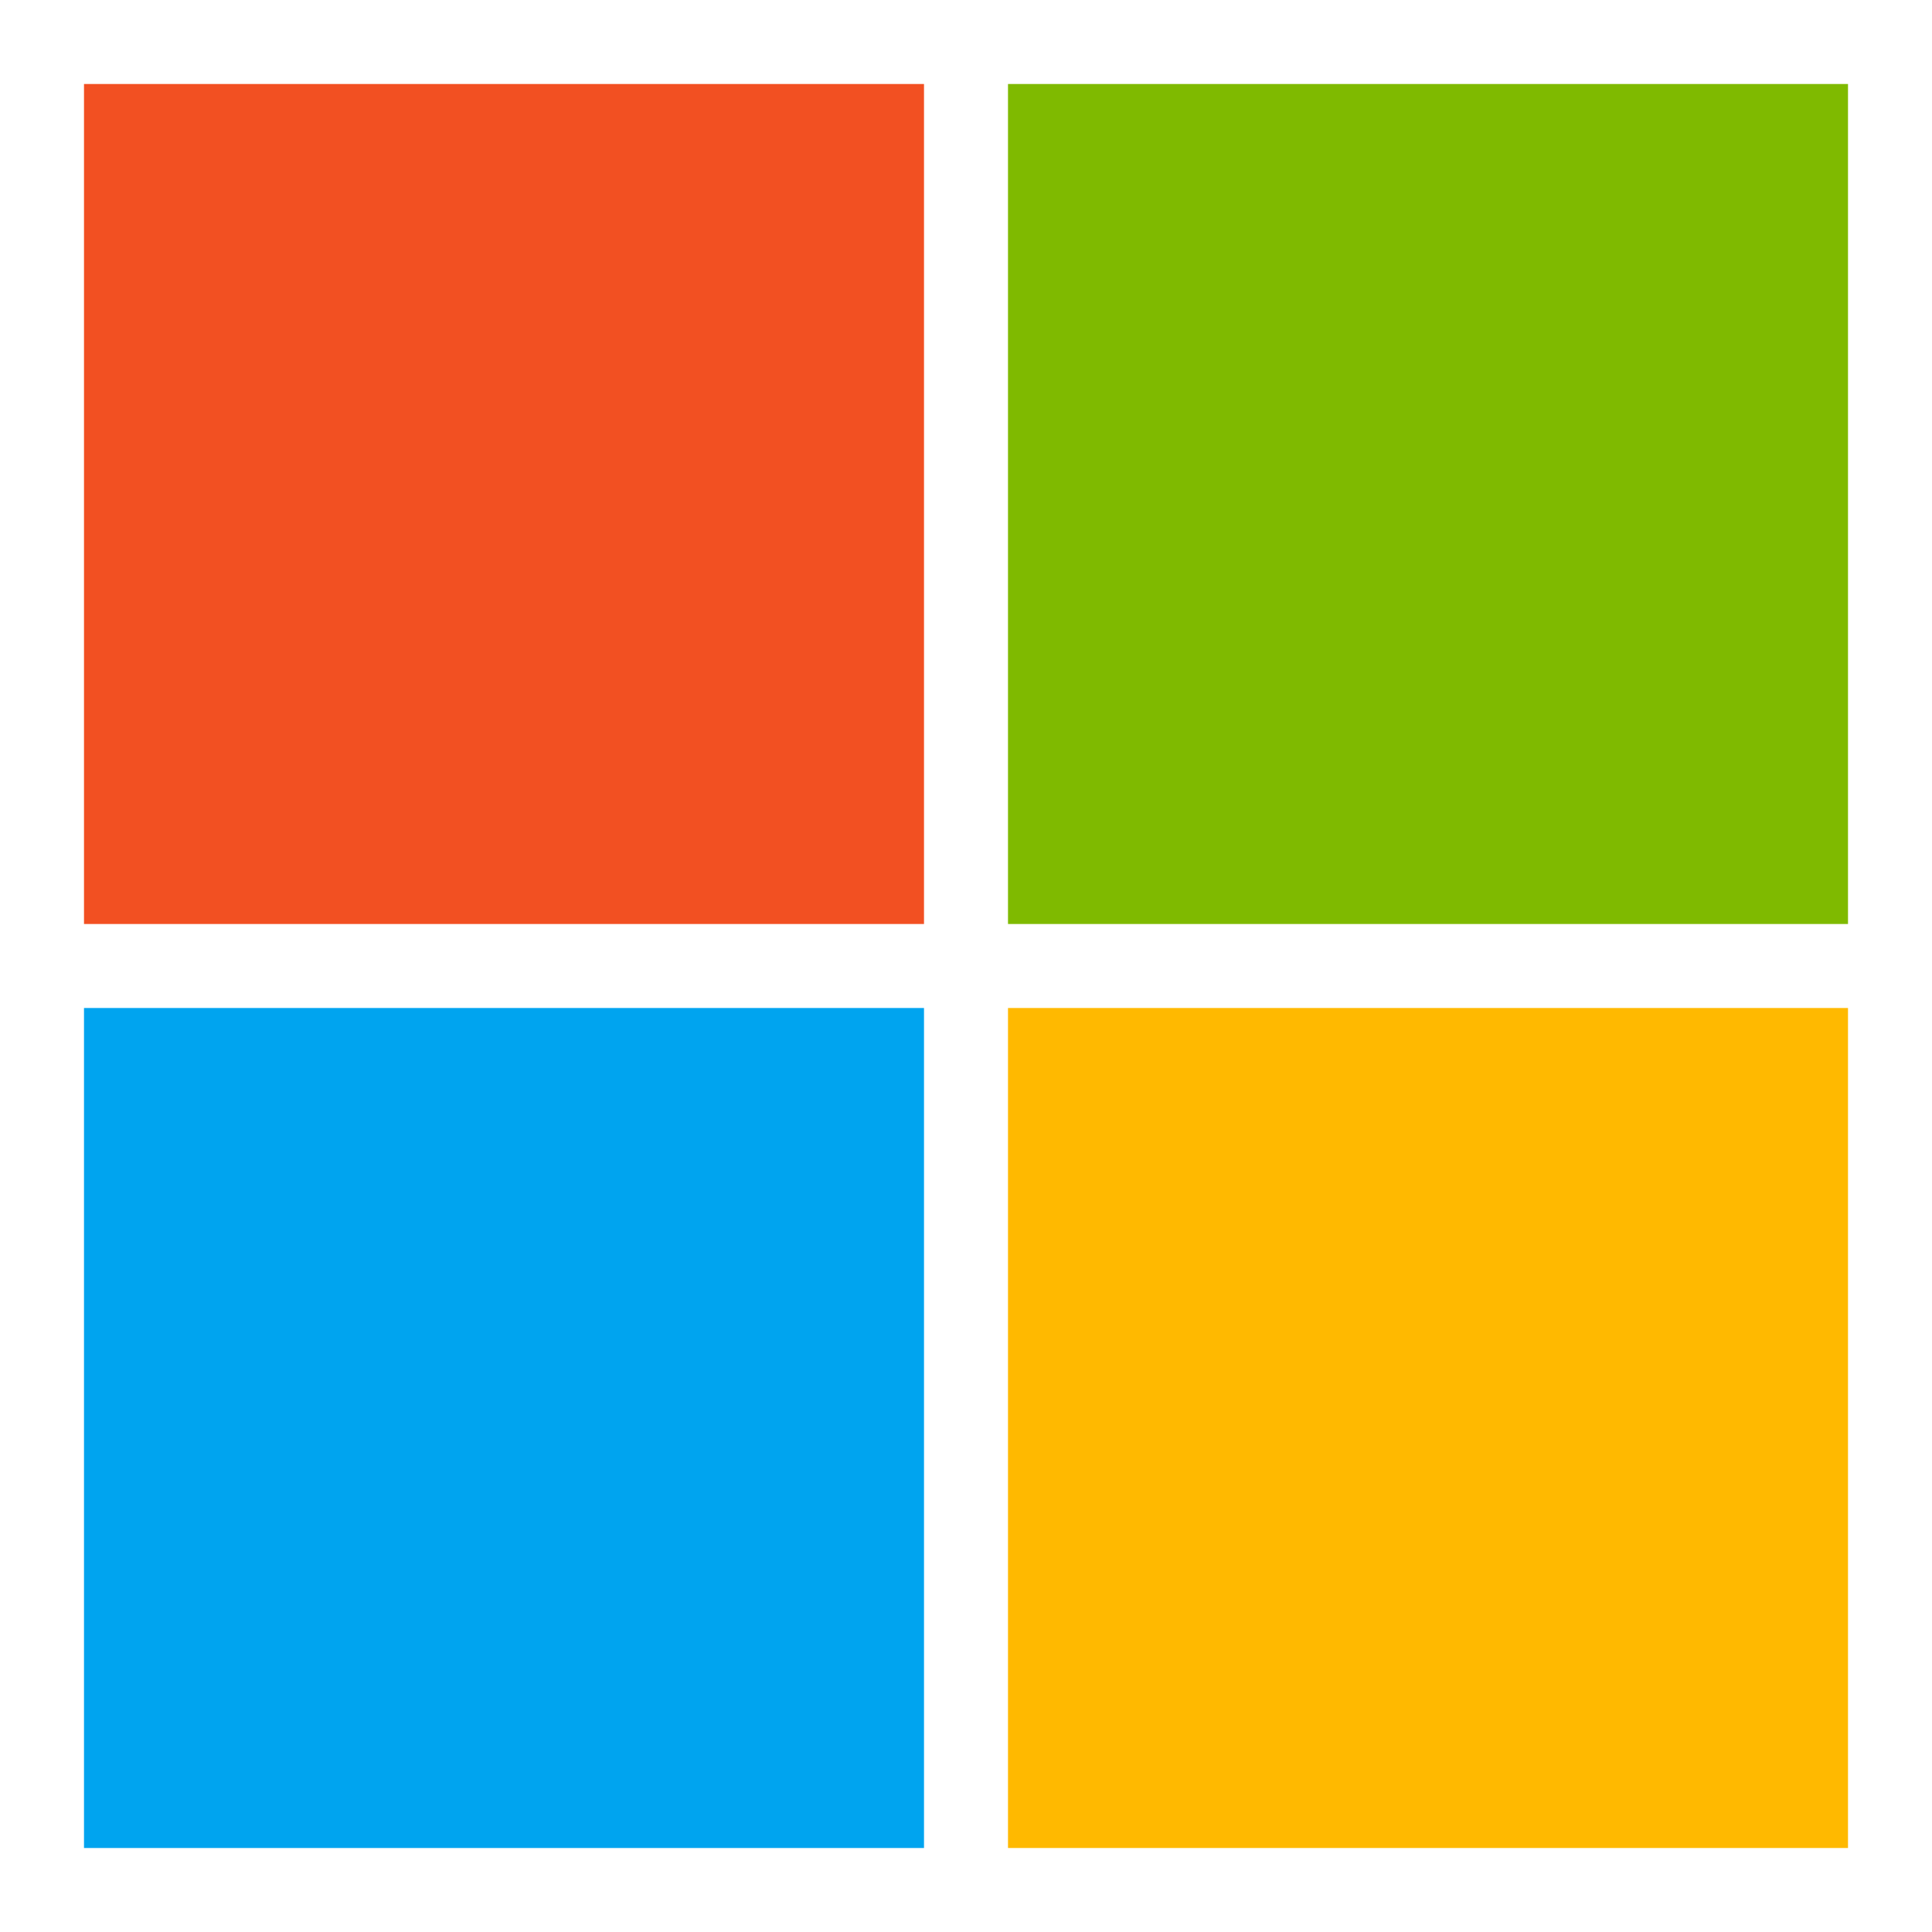
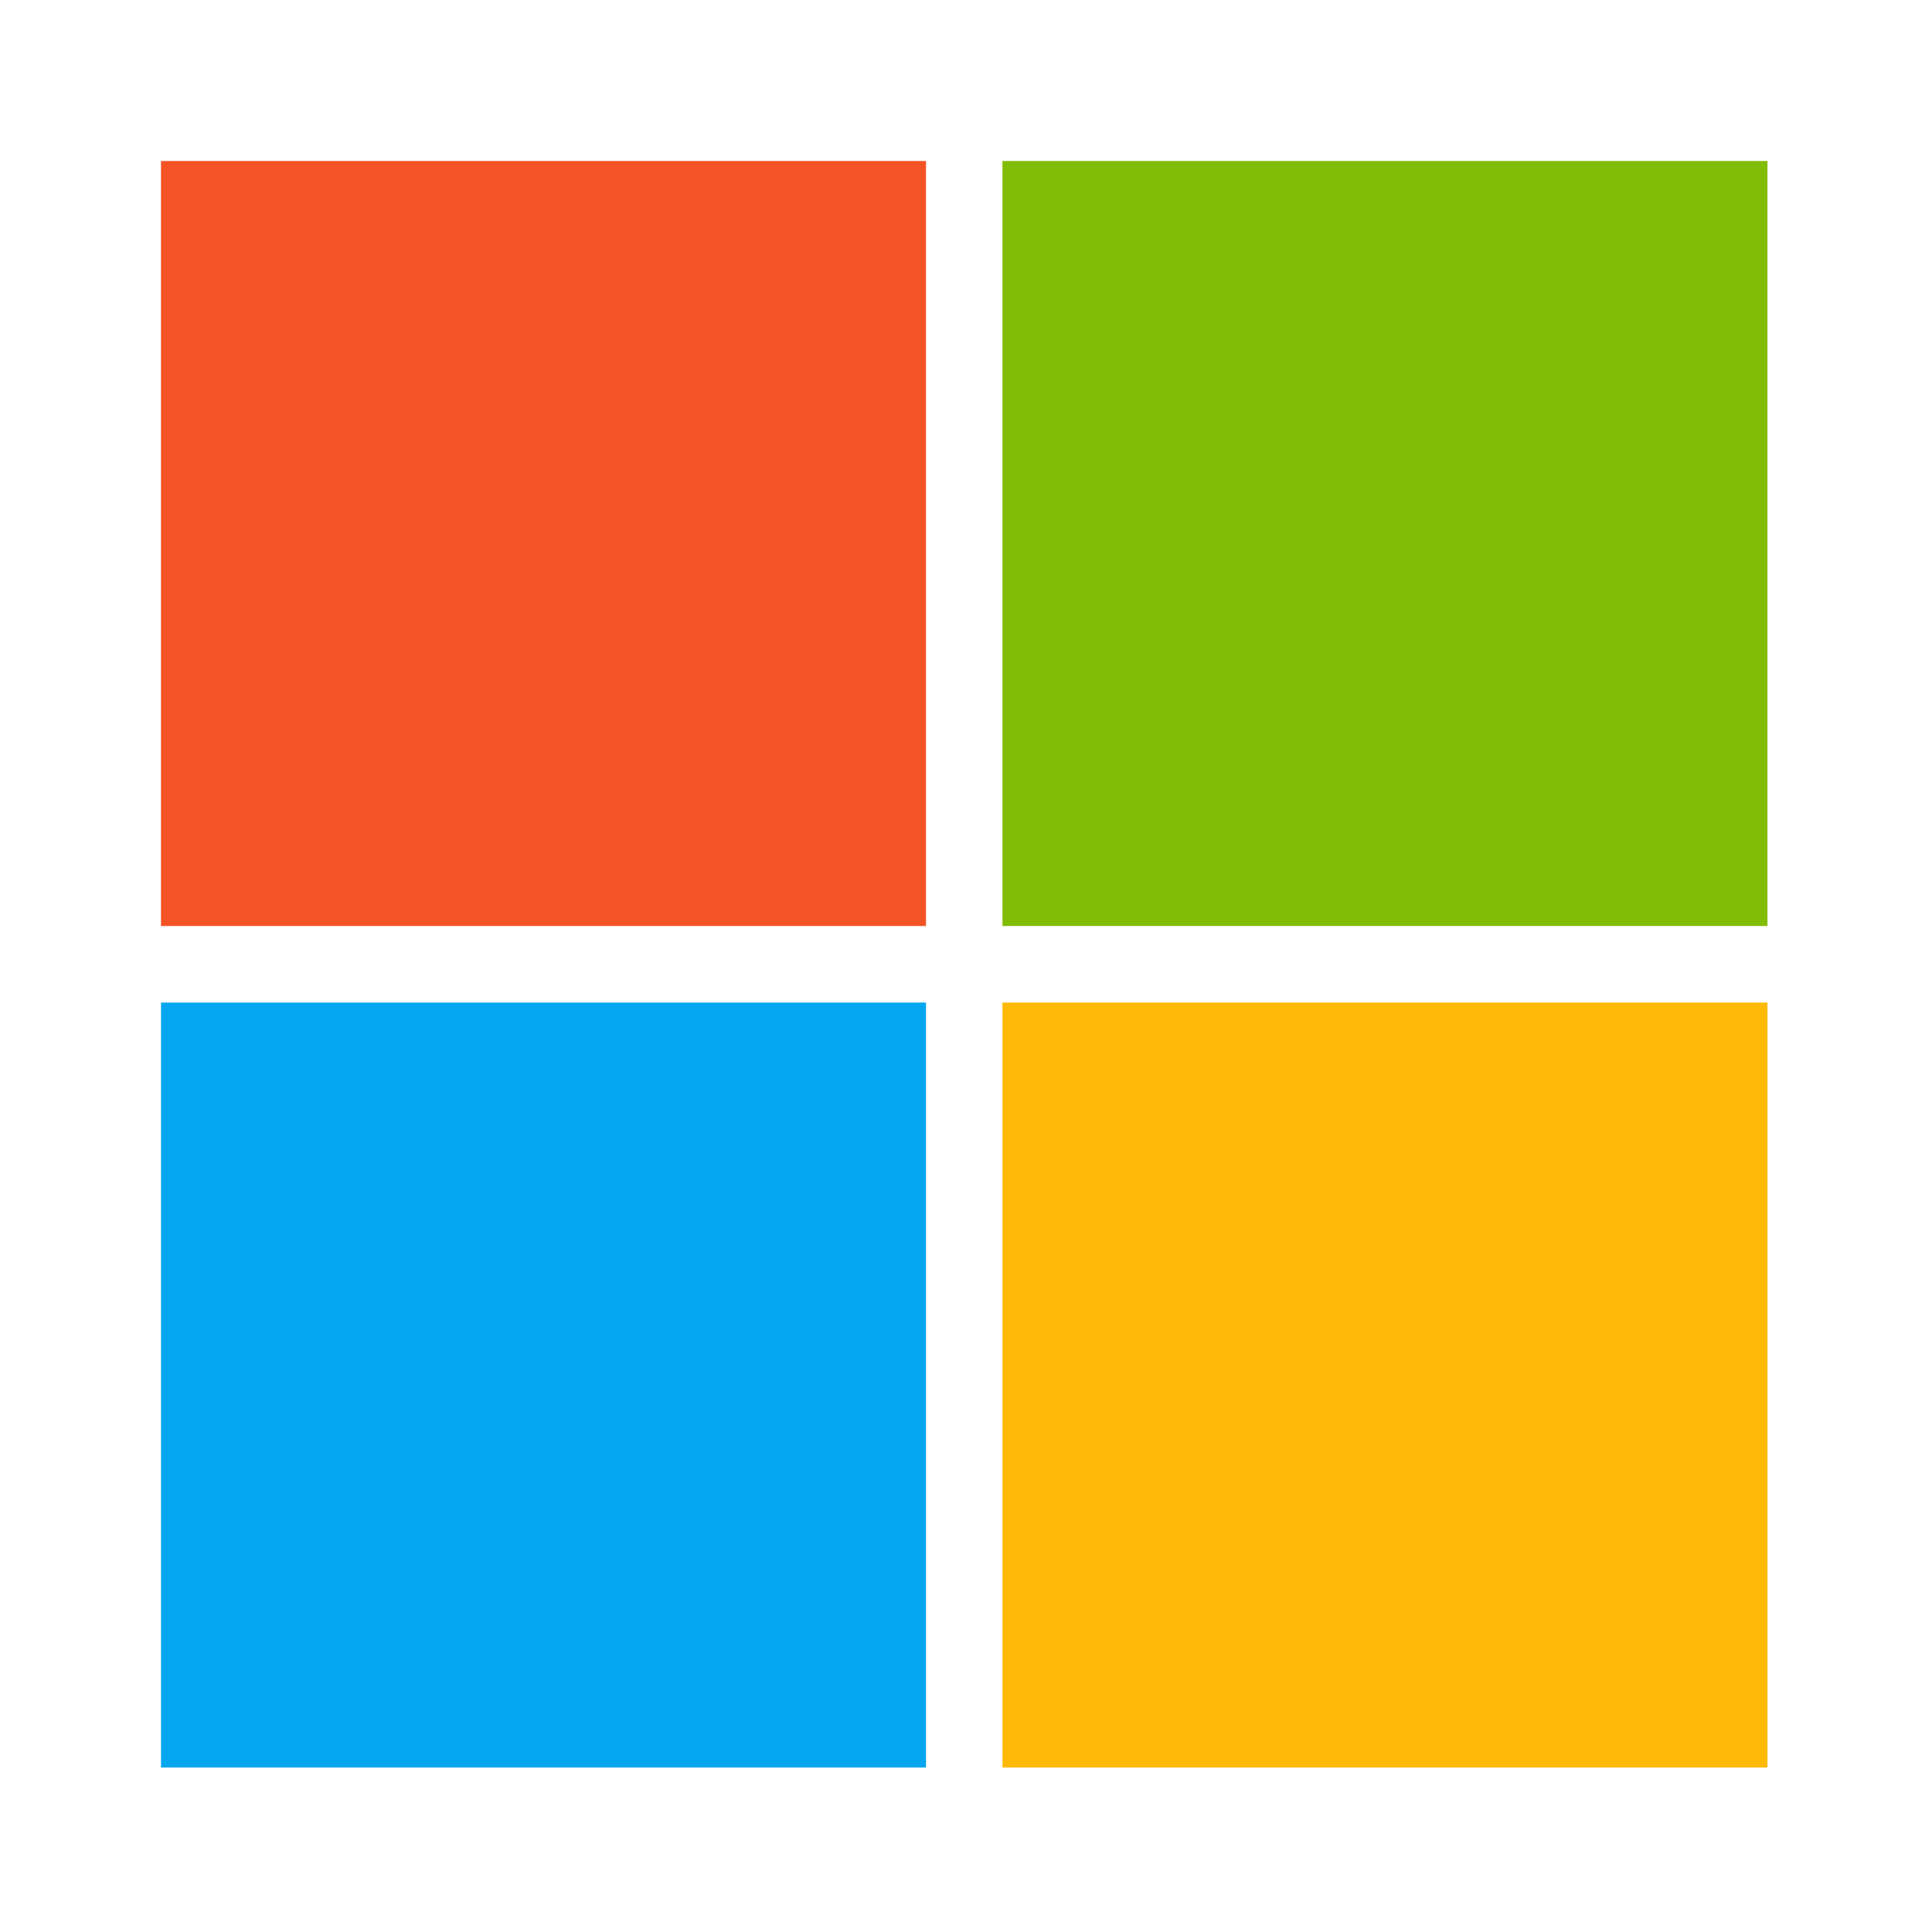
- <svg xmlns="http://www.w3.org/2000/svg" viewBox="0 0 23 23" role="img" aria-label="Microsoft">
-   <rect x="1" y="1" width="10" height="10" fill="#F25022" />
-   <rect x="12" y="1" width="10" height="10" fill="#7FBA00" />
-   <rect x="1" y="12" width="10" height="10" fill="#00A4EF" />
-   <rect x="12" y="12" width="10" height="10" fill="#FFB900" />
+ <svg xmlns="http://www.w3.org/2000/svg" width="24" height="24" viewBox="0 0 24 24" fill="none">
+   <path d="M2 2H11.503V11.503H2V2Z" fill="#F35325" />
+   <path d="M12.453 2H21.956V11.503H12.453V2Z" fill="#81BC06" />
+   <path d="M2 12.454H11.503V21.957H2V12.454Z" fill="#05A6F0" />
+   <path d="M12.453 12.454H21.956V21.957H12.453V12.454Z" fill="#FFBA08" />
</svg>
